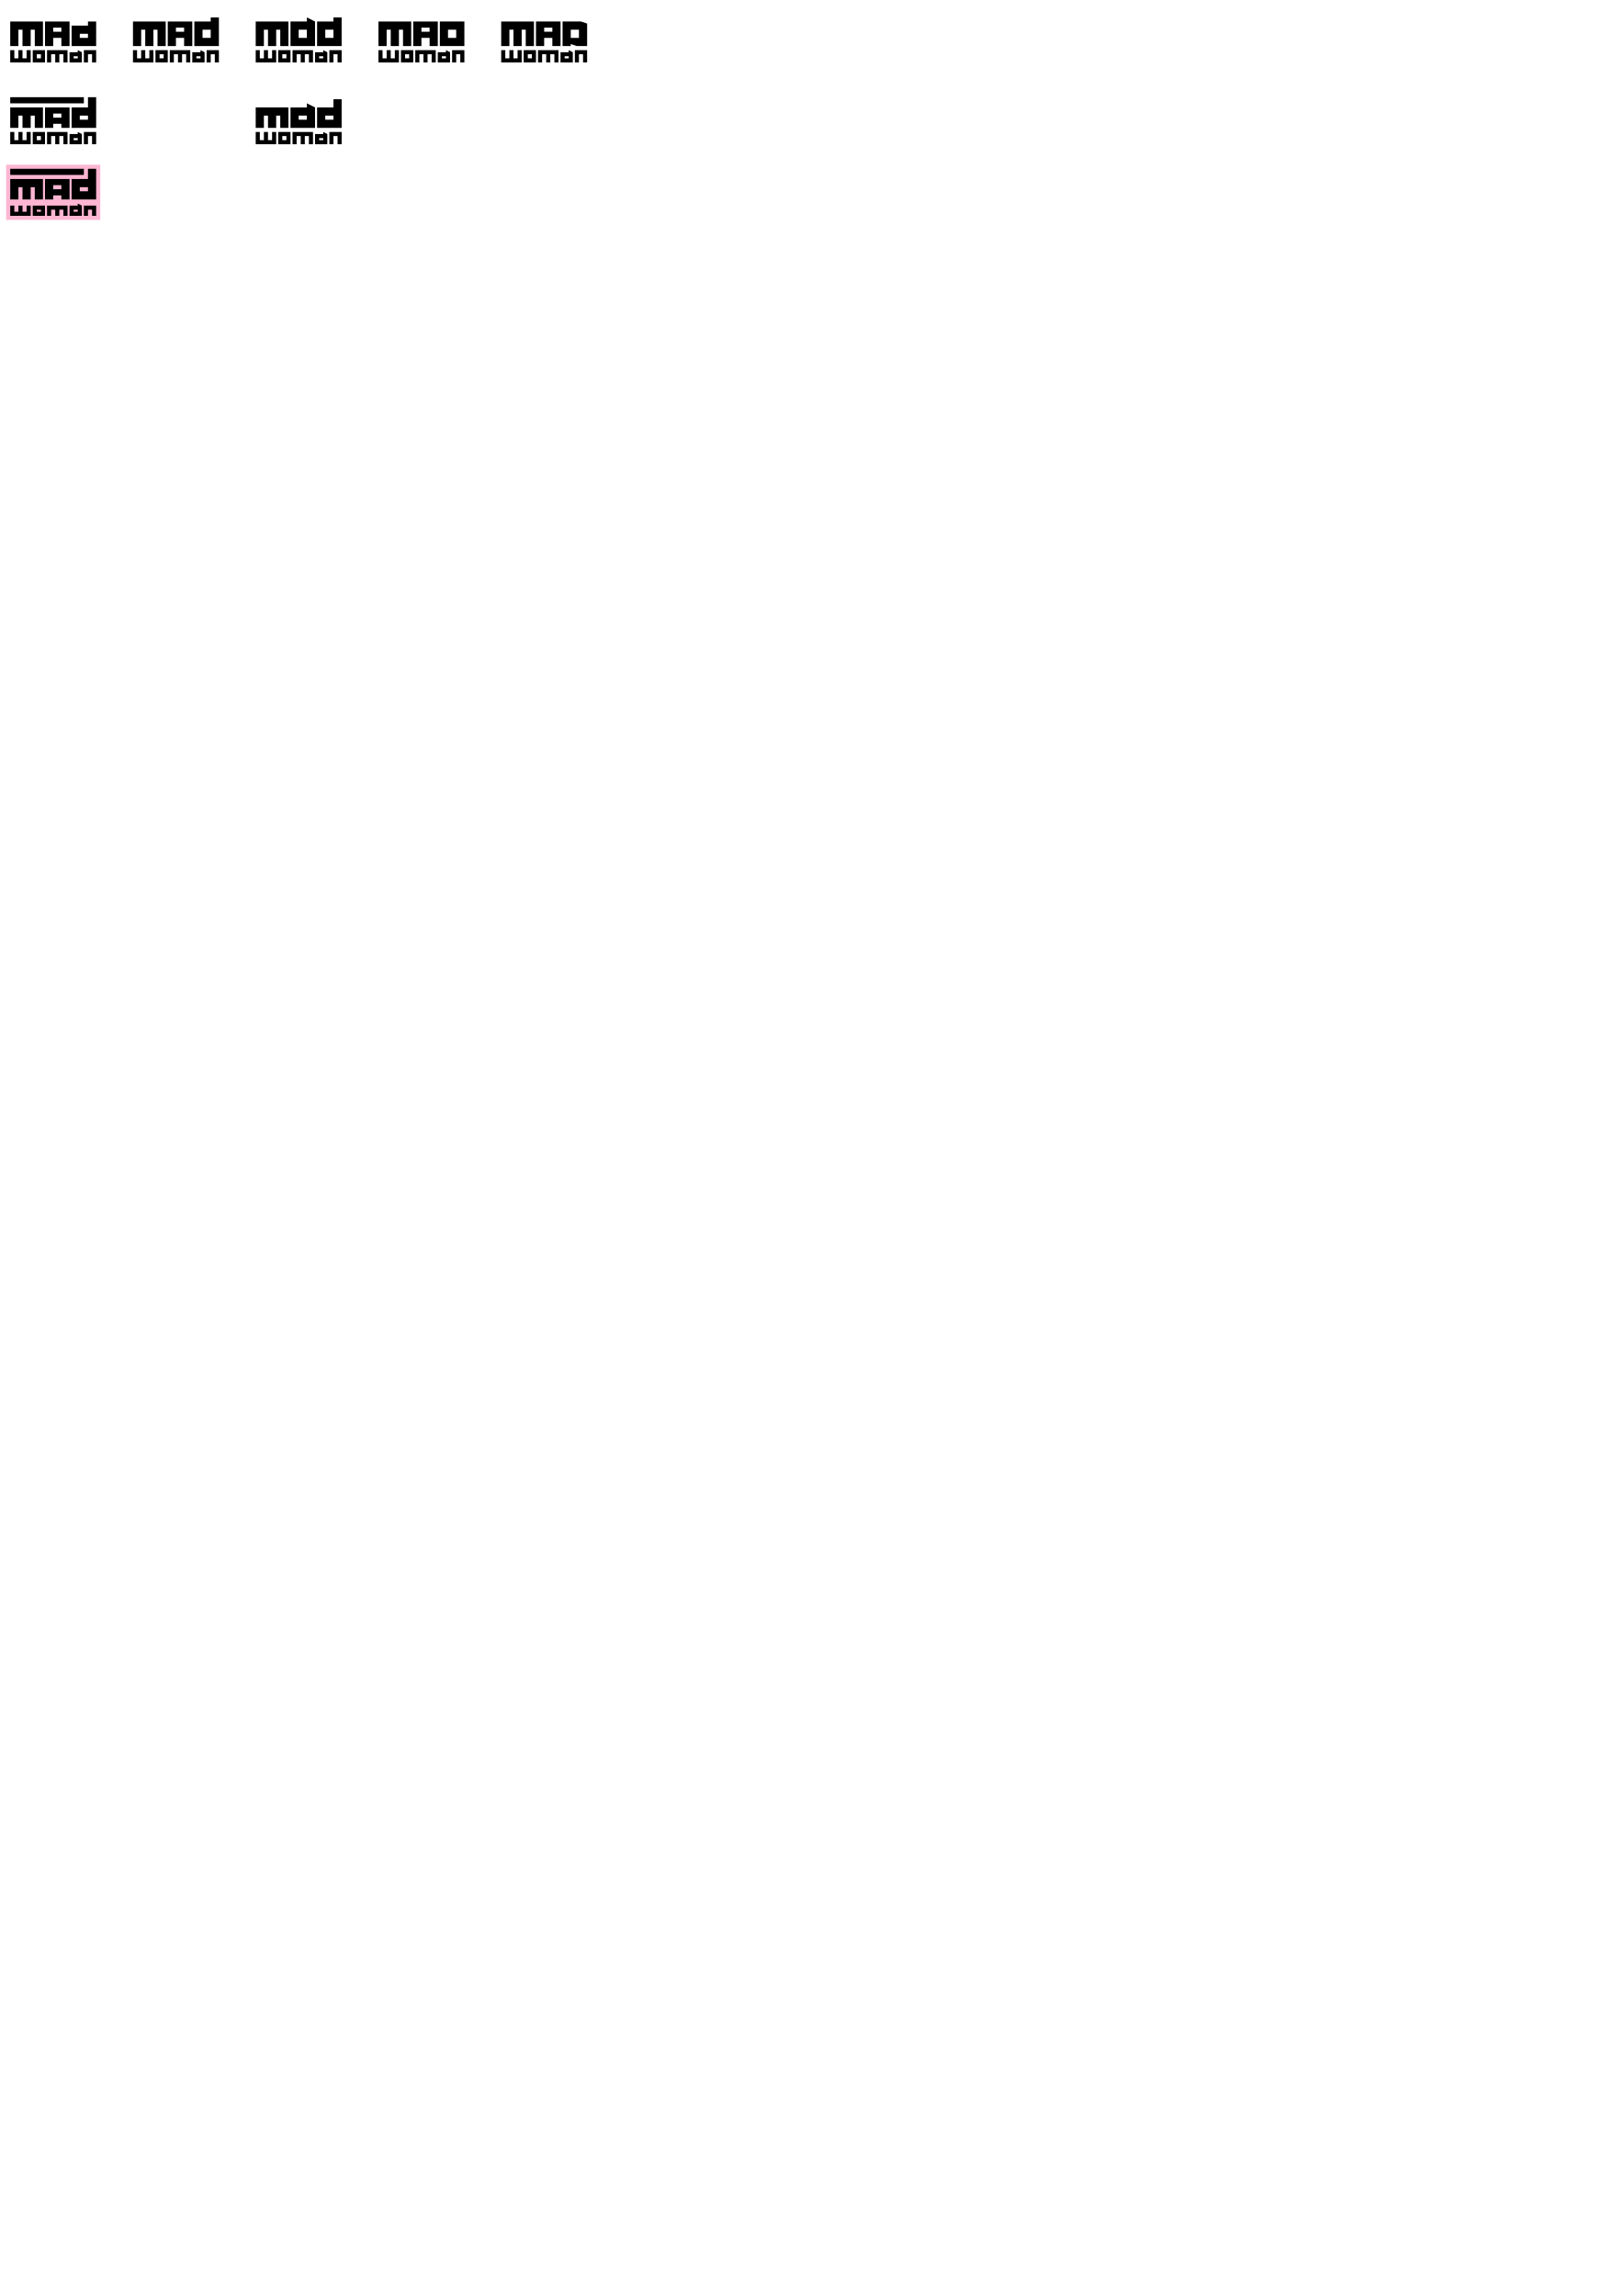
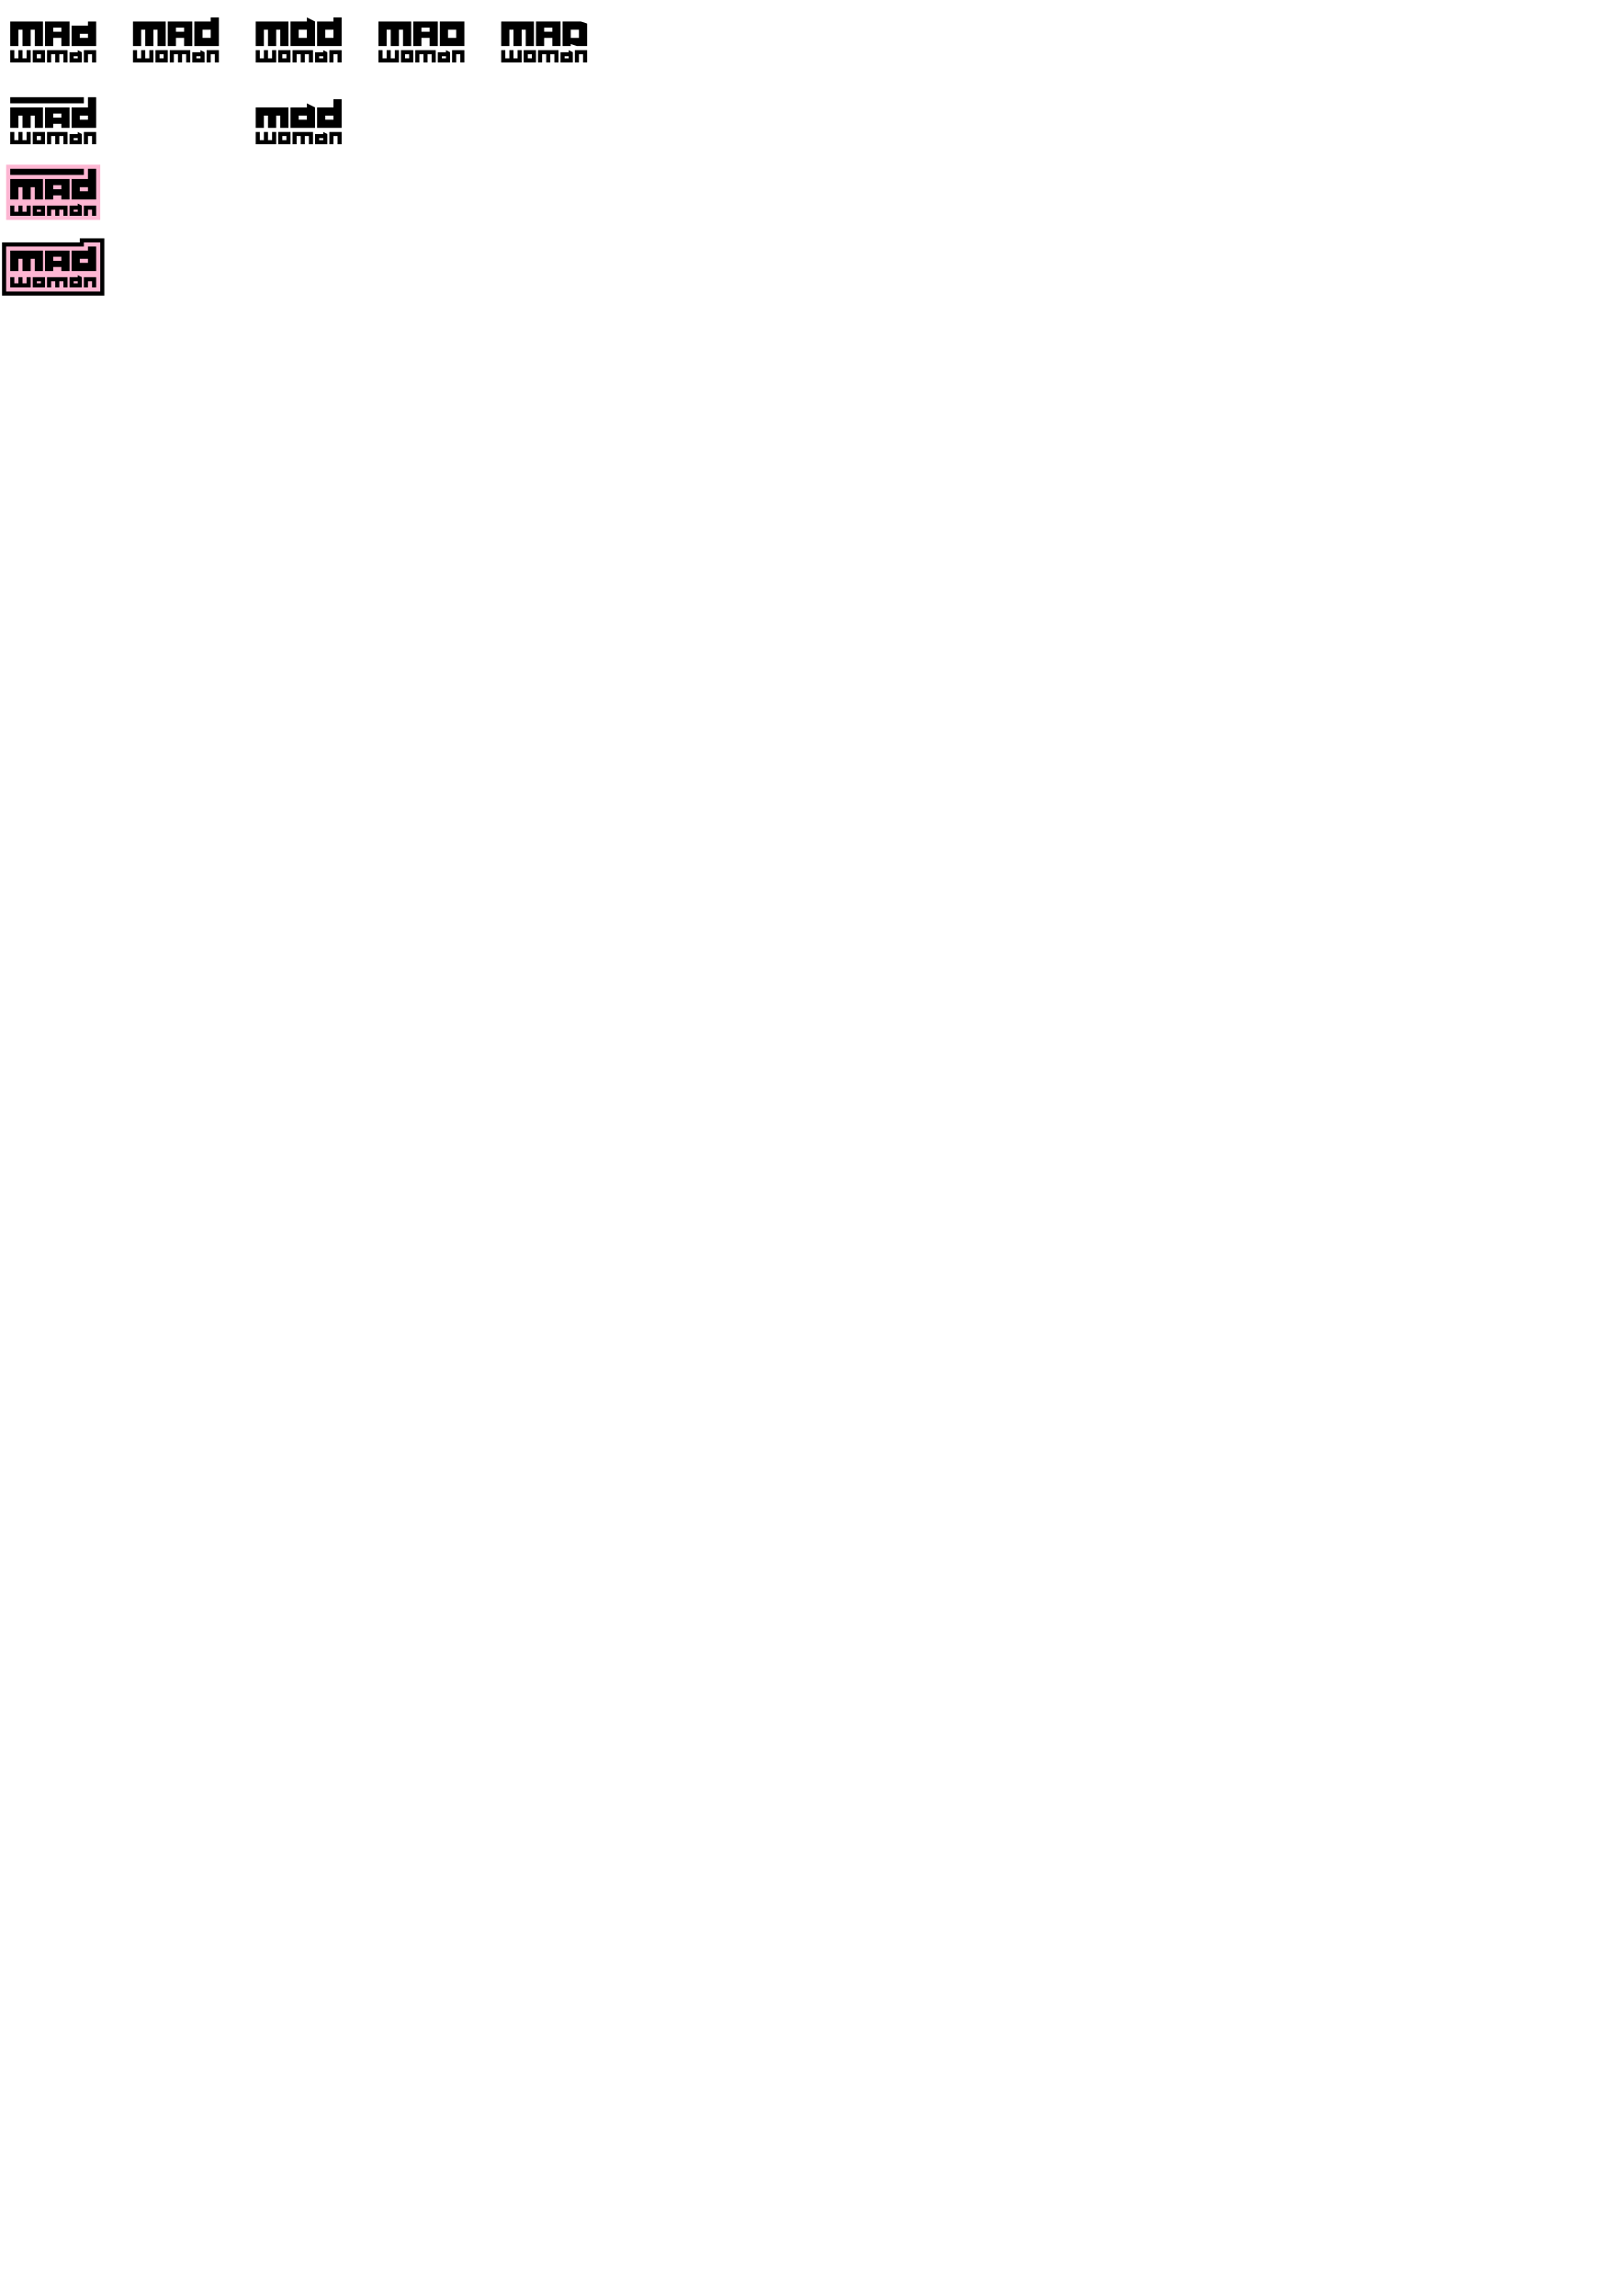
<svg xmlns="http://www.w3.org/2000/svg" width="210mm" height="297mm" viewBox="0 0 210 297" version="1.1" id="svg8">
  <defs id="defs2" />
  <g id="layer1">
+     <path style="fill:#000000;stroke:none;stroke-width:0.265px;stroke-linecap:butt;stroke-linejoin:miter;stroke-opacity:1" d="m 0.265,31.358 v 6.879 H 13.494 v -7.408 h -3.175 v 0.529 z" id="path4673" />
+     <path style="fill:#fdb6d2;stroke:none;stroke-width:0.265px;stroke-linecap:butt;stroke-linejoin:miter;stroke-opacity:1" d="m 0.794,31.888 v 5.821 H 12.965 v -6.35 h -2.117 v 0.529 z" id="path4671" />
    <rect style="fill:#fdb6d2;fill-opacity:1;stroke:none;stroke-width:0.265" id="rect176" width="12.171" height="7.144" x="0.794" y="21.304" />
    <path style="fill:#000000;stroke:none;stroke-width:0.265px;stroke-linecap:butt;stroke-linejoin:miter;stroke-opacity:1" d="m 1.323,2.783 v 3.175 H 2.381 l 0,-2.117 h 0.529 l 0,2.117 H 3.969 V 3.842 h 0.529 v 2.117 l 1.058,10e-8 v -3.175 l -4.233,-10e-8 v 0" id="path31" />
    <path style="fill:#000000;stroke:none;stroke-width:1px;stroke-linecap:butt;stroke-linejoin:miter;stroke-opacity:1" d="M 22 10.52 L 22 22.52 L 26 22.52 L 26 18.52 L 30 18.52 L 30 22.52 L 34 22.52 L 34 10.52 L 22 10.52 z M 26 13.52 L 30 13.52 L 30 15.52 L 26 15.52 L 26 13.52 z " transform="scale(0.2645833)" id="path33" />
    <path style="fill:#000000;stroke:none;stroke-width:1px;stroke-linecap:butt;stroke-linejoin:miter;stroke-opacity:1" d="M 43 10.52 L 43 12.52 L 35 12.52 L 35 22.52 L 47 22.52 L 47 10.52 L 43 10.52 z M 39 16.52 L 43 16.52 L 43 18.52 L 39 18.52 L 39 16.52 z " transform="scale(0.2645833)" id="path35" />
    <path style="fill:#000000;stroke:none;stroke-width:0.265px;stroke-linecap:butt;stroke-linejoin:miter;stroke-opacity:1" d="m 1.323,6.487 0,1.587 2.646,10e-8 0,-1.587 -0.529,1e-7 0,1.058 H 2.91 l 0,-1.058 H 2.381 l 0,1.058 -0.529,-1e-7 0,-1.058 z" id="path37" />
    <path style="fill:#000000;stroke:none;stroke-width:1px;stroke-linecap:butt;stroke-linejoin:miter;stroke-opacity:1" d="m 16,24.52 0,6 h 6 l 0,-6 z m 2,2 h 2 l 0,2 h -2 z" transform="scale(0.2645833)" id="path39" />
    <path id="path41" d="m 8.731,8.075 1e-7,-1.587 -2.646,-1e-7 -10e-8,1.587 0.529,-10e-8 10e-8,-1.058 H 7.144 l -10e-8,1.058 h 0.529 l 10e-8,-1.058 0.529,1e-7 -10e-8,1.058 z" style="fill:#000000;stroke:none;stroke-width:0.265px;stroke-linecap:butt;stroke-linejoin:miter;stroke-opacity:1" />
    <path id="path46" d="M 8.996,6.752 V 8.075 H 10.583 V 6.752 L 10.054,6.487 V 6.752 Z M 9.525,7.281 H 10.054 V 7.546 H 9.525 Z" style="fill:#000000;stroke:none;stroke-width:0.265px;stroke-linecap:butt;stroke-linejoin:miter;stroke-opacity:1" />
    <path style="fill:#000000;stroke:none;stroke-width:0.265px;stroke-linecap:butt;stroke-linejoin:miter;stroke-opacity:1" d="m 10.848,6.487 0,1.588 0.529,-1e-7 0,-1.058 h 0.529 l 0,1.058 h 0.529 l 0,-1.587 z" id="path48" />
    <path id="path58" d="m 17.198,2.783 v 3.175 H 18.256 V 3.842 h 0.529 V 5.958 H 19.844 V 3.842 h 0.529 v 2.117 l 1.058,1e-7 v -3.175 l -4.233,-1e-7 v 0" style="fill:#000000;stroke:none;stroke-width:0.265px;stroke-linecap:butt;stroke-linejoin:miter;stroke-opacity:1" />
    <path id="path60" d="m 21.696,2.783 v 3.175 h 1.058 V 4.9 H 23.812 v 1.058 h 1.058 V 2.783 Z m 1.058,0.794 H 23.812 v 0.529 h -1.058 z" style="fill:#000000;stroke:none;stroke-width:0.265px;stroke-linecap:butt;stroke-linejoin:miter;stroke-opacity:1" />
    <path id="path62" d="m 27.252,2.254 v 0.529 h -2.117 l 0,3.175 h 3.175 l 0,-3.704 z m -1.058,1.587 h 1.058 l 0,1.058 H 26.194 Z" style="fill:#000000;stroke:none;stroke-width:0.265px;stroke-linecap:butt;stroke-linejoin:miter;stroke-opacity:1" />
    <path id="path64" d="M 17.198,6.487 V 8.075 l 2.646,1e-7 v -1.587 l -0.529,1e-7 V 7.546 H 18.785 V 6.488 H 18.256 v 1.058 l -0.529,-10e-8 V 6.488 Z" style="fill:#000000;stroke:none;stroke-width:0.265px;stroke-linecap:butt;stroke-linejoin:miter;stroke-opacity:1" />
    <path id="path66" d="M 20.108,6.487 V 8.075 h 1.587 V 6.487 Z M 20.637,7.017 h 0.529 V 7.546 H 20.637 Z" style="fill:#000000;stroke:none;stroke-width:0.265px;stroke-linecap:butt;stroke-linejoin:miter;stroke-opacity:1" />
    <path style="fill:#000000;stroke:none;stroke-width:0.265px;stroke-linecap:butt;stroke-linejoin:miter;stroke-opacity:1" d="M 24.606,8.075 V 6.488 l -2.646,-1e-7 V 8.075 l 0.529,-10e-8 V 7.017 h 0.529 v 1.058 h 0.529 V 7.017 l 0.529,1e-7 V 8.075 Z" id="path68" />
    <path style="fill:#000000;stroke:none;stroke-width:0.265px;stroke-linecap:butt;stroke-linejoin:miter;stroke-opacity:1" d="m 24.871,6.752 v 1.323 h 1.587 V 6.752 L 25.929,6.488 V 6.752 Z M 25.4,7.281 h 0.529 V 7.546 H 25.4 Z" id="path70" />
    <path id="path72" d="m 26.723,6.488 v 1.588 l 0.529,-10e-8 V 7.017 h 0.529 v 1.058 h 0.529 v -1.587 z" style="fill:#000000;stroke:none;stroke-width:0.265px;stroke-linecap:butt;stroke-linejoin:miter;stroke-opacity:1" />
    <path style="fill:#000000;stroke:none;stroke-width:0.265px;stroke-linecap:butt;stroke-linejoin:miter;stroke-opacity:1" d="m 64.823,2.783 v 3.175 H 65.881 V 3.842 h 0.529 V 5.958 H 67.469 V 3.842 h 0.529 v 2.117 l 1.058,1e-7 v -3.175 l -4.233,-1e-7 v 0" id="path74" />
    <path style="fill:#000000;stroke:none;stroke-width:0.265px;stroke-linecap:butt;stroke-linejoin:miter;stroke-opacity:1" d="m 69.321,2.783 v 3.175 h 1.058 V 4.9 H 71.438 v 1.058 h 1.058 V 2.783 Z m 1.058,0.794 H 71.438 v 0.529 h -1.058 z" id="path76" />
    <path style="fill:#000000;stroke:none;stroke-width:0.265px;stroke-linecap:butt;stroke-linejoin:miter;stroke-opacity:1" d="m 75.142,2.783 h -2.381 v 3.175 l 1.058,4.07e-5 V 5.694 l 0.796,0.265 h 1.321 V 3.048 Z M 73.819,3.842 h 1.058 V 4.9 H 73.819 Z" id="path78" />
    <path style="fill:#000000;stroke:none;stroke-width:0.265px;stroke-linecap:butt;stroke-linejoin:miter;stroke-opacity:1" d="M 64.823,6.487 V 8.075 l 2.646,1e-7 v -1.587 l -0.529,1e-7 V 7.546 H 66.41 V 6.488 H 65.881 v 1.058 l -0.529,-10e-8 V 6.488 Z" id="path80" />
    <path style="fill:#000000;stroke:none;stroke-width:0.265px;stroke-linecap:butt;stroke-linejoin:miter;stroke-opacity:1" d="M 67.733,6.487 V 8.075 h 1.587 V 6.487 Z M 68.263,7.017 h 0.529 V 7.546 H 68.263 Z" id="path82" />
    <path id="path84" d="M 72.231,8.075 V 6.488 l -2.646,-1e-7 V 8.075 l 0.529,-10e-8 V 7.017 h 0.529 v 1.058 h 0.529 V 7.017 l 0.529,1e-7 V 8.075 Z" style="fill:#000000;stroke:none;stroke-width:0.265px;stroke-linecap:butt;stroke-linejoin:miter;stroke-opacity:1" />
    <path id="path86" d="m 72.496,6.752 v 1.323 h 1.587 V 6.752 L 73.554,6.488 V 6.752 Z M 73.025,7.281 h 0.529 V 7.546 H 73.025 Z" style="fill:#000000;stroke:none;stroke-width:0.265px;stroke-linecap:butt;stroke-linejoin:miter;stroke-opacity:1" />
    <path style="fill:#000000;stroke:none;stroke-width:0.265px;stroke-linecap:butt;stroke-linejoin:miter;stroke-opacity:1" d="m 74.348,6.488 v 1.588 l 0.529,-10e-8 V 7.017 h 0.529 v 1.058 h 0.529 v -1.587 z" id="path88" />
    <path id="path90" d="m 48.948,2.783 v 3.175 H 50.006 V 3.842 h 0.529 V 5.958 H 51.594 V 3.842 h 0.529 v 2.117 l 1.058,1e-7 v -3.175 l -4.233,-1e-7 v 0" style="fill:#000000;stroke:none;stroke-width:0.265px;stroke-linecap:butt;stroke-linejoin:miter;stroke-opacity:1" />
    <path id="path92" d="m 53.446,2.783 v 3.175 h 1.058 V 4.9 H 55.562 v 1.058 h 1.058 V 2.783 Z m 1.058,0.794 H 55.562 v 0.529 h -1.058 z" style="fill:#000000;stroke:none;stroke-width:0.265px;stroke-linecap:butt;stroke-linejoin:miter;stroke-opacity:1" />
    <path id="path94" d="m 56.885,2.783 v 3.175 h 3.175 l 0,-3.175 z m 1.058,1.058 h 1.058 V 4.9 H 57.944 Z" style="fill:#000000;stroke:none;stroke-width:0.265px;stroke-linecap:butt;stroke-linejoin:miter;stroke-opacity:1" />
    <path id="path96" d="M 48.948,6.487 V 8.075 l 2.646,1e-7 v -1.587 l -0.529,1e-7 V 7.546 H 50.535 V 6.488 H 50.006 v 1.058 l -0.529,-10e-8 V 6.488 Z" style="fill:#000000;stroke:none;stroke-width:0.265px;stroke-linecap:butt;stroke-linejoin:miter;stroke-opacity:1" />
    <path id="path98" d="M 51.858,6.487 V 8.075 h 1.587 V 6.487 Z M 52.388,7.017 h 0.529 V 7.546 H 52.388 Z" style="fill:#000000;stroke:none;stroke-width:0.265px;stroke-linecap:butt;stroke-linejoin:miter;stroke-opacity:1" />
    <path style="fill:#000000;stroke:none;stroke-width:0.265px;stroke-linecap:butt;stroke-linejoin:miter;stroke-opacity:1" d="M 56.356,8.075 V 6.488 l -2.646,-1e-7 V 8.075 l 0.529,-10e-8 V 7.017 h 0.529 v 1.058 h 0.529 V 7.017 l 0.529,1e-7 V 8.075 Z" id="path100" />
    <path style="fill:#000000;stroke:none;stroke-width:0.265px;stroke-linecap:butt;stroke-linejoin:miter;stroke-opacity:1" d="m 56.621,6.752 v 1.323 h 1.587 V 6.752 L 57.679,6.488 V 6.752 Z M 57.15,7.281 h 0.529 V 7.546 H 57.15 Z" id="path102" />
    <path id="path104" d="m 58.473,6.488 v 1.588 l 0.529,-10e-8 V 7.017 h 0.529 v 1.058 h 0.529 v -1.587 z" style="fill:#000000;stroke:none;stroke-width:0.265px;stroke-linecap:butt;stroke-linejoin:miter;stroke-opacity:1" />
    <path style="fill:#000000;stroke:none;stroke-width:0.265px;stroke-linecap:butt;stroke-linejoin:miter;stroke-opacity:1" d="m 33.073,2.783 v 3.175 H 34.131 V 3.842 h 0.529 V 5.958 H 35.719 V 3.842 h 0.529 v 2.117 l 1.058,1e-7 v -3.175 l -4.233,-1e-7 v 0" id="path108" />
    <path style="fill:#000000;stroke:none;stroke-width:0.265px;stroke-linecap:butt;stroke-linejoin:miter;stroke-opacity:1" d="m 37.571,2.783 v 3.175 h 3.175 V 2.783 l -1.058,-0.529 0.008,0.529 z m 1.058,1.058 H 39.688 l 0,1.058 h -1.058 z" id="path110" />
    <path style="fill:#000000;stroke:none;stroke-width:0.265px;stroke-linecap:butt;stroke-linejoin:miter;stroke-opacity:1" d="m 43.127,2.254 v 0.529 h -2.117 v 3.175 h 3.175 V 2.254 Z m -1.058,1.587 h 1.058 V 4.9 H 42.069 Z" id="path112" />
    <path style="fill:#000000;stroke:none;stroke-width:0.265px;stroke-linecap:butt;stroke-linejoin:miter;stroke-opacity:1" d="M 33.073,6.487 V 8.075 l 2.646,1e-7 v -1.587 l -0.529,1e-7 V 7.546 H 34.66 V 6.488 H 34.131 v 1.058 l -0.529,-10e-8 V 6.488 Z" id="path114" />
    <path style="fill:#000000;stroke:none;stroke-width:0.265px;stroke-linecap:butt;stroke-linejoin:miter;stroke-opacity:1" d="M 35.983,6.487 V 8.075 h 1.587 V 6.487 Z M 36.513,7.017 h 0.529 V 7.546 H 36.513 Z" id="path116" />
    <path id="path118" d="M 40.481,8.075 V 6.488 l -2.646,-1e-7 V 8.075 l 0.529,-10e-8 V 7.017 h 0.529 v 1.058 h 0.529 V 7.017 l 0.529,1e-7 V 8.075 Z" style="fill:#000000;stroke:none;stroke-width:0.265px;stroke-linecap:butt;stroke-linejoin:miter;stroke-opacity:1" />
    <path id="path120" d="m 40.746,6.752 v 1.323 h 1.587 V 6.752 L 41.804,6.488 V 6.752 Z M 41.275,7.281 h 0.529 V 7.546 H 41.275 Z" style="fill:#000000;stroke:none;stroke-width:0.265px;stroke-linecap:butt;stroke-linejoin:miter;stroke-opacity:1" />
    <path style="fill:#000000;stroke:none;stroke-width:0.265px;stroke-linecap:butt;stroke-linejoin:miter;stroke-opacity:1" d="m 42.598,6.488 v 1.588 l 0.529,-10e-8 V 7.017 h 0.529 v 1.058 h 0.529 v -1.587 z" id="path122" />
    <path id="path124" d="m 33.073,13.896 0,2.646 h 1.058 l 0,-1.587 h 0.529 l 0,1.587 h 1.058 l 0,-1.587 h 0.529 l 0,1.587 h 1.058 l 0,-2.646 h -4.233 v 0" style="fill:#000000;stroke:none;stroke-width:0.265px;stroke-linecap:butt;stroke-linejoin:miter;stroke-opacity:1" />
    <path id="path126" d="m 37.571,13.896 0,2.646 h 3.175 l 0,-2.646 -1.058,-0.529 0.008,0.529 z m 1.058,1.058 H 39.688 l 0,0.529 h -1.058 z" style="fill:#000000;stroke:none;stroke-width:0.265px;stroke-linecap:butt;stroke-linejoin:miter;stroke-opacity:1" />
    <path id="path128" d="m 43.127,12.838 0,1.058 h -2.117 l 0,2.646 h 3.175 V 12.838 Z m -1.058,2.117 h 1.058 l 0,0.529 H 42.069 Z" style="fill:#000000;stroke:none;stroke-width:0.265px;stroke-linecap:butt;stroke-linejoin:miter;stroke-opacity:1" />
    <path id="path130" d="m 33.073,17.071 v 1.587 h 2.646 v -1.587 h -0.529 v 1.058 H 34.66 V 17.071 H 34.131 v 1.058 h -0.529 v -1.058 z" style="fill:#000000;stroke:none;stroke-width:0.265px;stroke-linecap:butt;stroke-linejoin:miter;stroke-opacity:1" />
    <path id="path132" d="m 35.983,17.071 v 1.588 h 1.587 v -1.588 z m 0.529,0.529 h 0.529 v 0.529 H 36.513 Z" style="fill:#000000;stroke:none;stroke-width:0.265px;stroke-linecap:butt;stroke-linejoin:miter;stroke-opacity:1" />
    <path style="fill:#000000;stroke:none;stroke-width:0.265px;stroke-linecap:butt;stroke-linejoin:miter;stroke-opacity:1" d="m 40.481,18.658 v -1.587 h -2.646 v 1.587 h 0.529 V 17.6 h 0.529 v 1.058 h 0.529 V 17.6 h 0.529 v 1.058 z" id="path134" />
    <path style="fill:#000000;stroke:none;stroke-width:0.265px;stroke-linecap:butt;stroke-linejoin:miter;stroke-opacity:1" d="m 40.746,17.335 v 1.323 h 1.587 v -1.323 l -0.529,-0.265 v 0.265 z M 41.275,17.865 h 0.529 v 0.265 H 41.275 Z" id="path136" />
    <path id="path138" d="m 42.598,17.071 v 1.587 h 0.529 V 17.6 h 0.529 v 1.058 h 0.529 v -1.587 z" style="fill:#000000;stroke:none;stroke-width:0.265px;stroke-linecap:butt;stroke-linejoin:miter;stroke-opacity:1" />
    <path id="path140" d="m 1.323,13.896 10e-8,2.646 h 1.058 l -10e-8,-1.587 h 0.529 l 1e-7,1.587 h 1.058 l -10e-8,-1.587 h 0.529 l 10e-8,1.587 h 1.058 l -10e-8,-2.646 H 1.323 v 0" style="fill:#000000;stroke:none;stroke-width:0.265px;stroke-linecap:butt;stroke-linejoin:miter;stroke-opacity:1" />
    <path id="path142" d="m 5.821,13.896 -10e-8,2.646 h 1.058 l 1e-7,-0.529 h 1.058 l -1e-7,0.529 h 1.058 l 1e-7,-2.646 z m 1.058,0.794 H 7.938 V 15.219 H 6.879 Z" style="fill:#000000;stroke:none;stroke-width:0.265px;stroke-linecap:butt;stroke-linejoin:miter;stroke-opacity:1" />
    <path id="path144" d="m 11.377,12.573 -10e-7,1.323 H 9.26 v 2.646 h 3.175 l 10e-7,-3.969 z m -1.058,2.381 h 1.058 v 0.529 H 10.319 Z" style="fill:#000000;stroke:none;stroke-width:0.265px;stroke-linecap:butt;stroke-linejoin:miter;stroke-opacity:1" />
    <path id="path146" d="m 1.323,17.071 v 1.587 h 2.646 v -1.587 H 3.44 v 1.058 H 2.91 V 17.071 H 2.381 v 1.058 H 1.852 v -1.058 z" style="fill:#000000;stroke:none;stroke-width:0.265px;stroke-linecap:butt;stroke-linejoin:miter;stroke-opacity:1" />
    <path id="path148" d="m 4.233,17.071 v 1.588 h 1.587 V 17.071 Z M 4.763,17.6 h 0.529 v 0.529 H 4.763 Z" style="fill:#000000;stroke:none;stroke-width:0.265px;stroke-linecap:butt;stroke-linejoin:miter;stroke-opacity:1" />
    <path style="fill:#000000;stroke:none;stroke-width:0.265px;stroke-linecap:butt;stroke-linejoin:miter;stroke-opacity:1" d="m 8.731,18.658 10e-8,-1.587 H 6.085 l -1e-7,1.587 h 0.529 l 1e-7,-1.058 h 0.529 l -1e-7,1.058 h 0.529 l 1e-7,-1.058 h 0.529 l -1e-7,1.058 z" id="path150" />
    <path style="fill:#000000;stroke:none;stroke-width:0.265px;stroke-linecap:butt;stroke-linejoin:miter;stroke-opacity:1" d="m 8.996,17.335 v 1.323 h 1.587 v -1.323 l -0.529,-0.265 v 0.265 z m 0.529,0.529 h 0.529 v 0.265 H 9.525 Z" id="path152" />
    <path id="path154" d="m 10.848,17.071 v 1.587 h 0.529 v -1.058 h 0.529 v 1.058 h 0.529 v -1.587 z" style="fill:#000000;stroke:none;stroke-width:0.265px;stroke-linecap:butt;stroke-linejoin:miter;stroke-opacity:1" />
    <path style="fill:#000000;stroke:none;stroke-width:0.265px;stroke-linecap:butt;stroke-linejoin:miter;stroke-opacity:1" d="m 1.323,13.367 h 9.525 l 0,-0.794 H 1.323 l 4e-7,0.794 v 0" id="path156" />
    <path style="fill:#000000;stroke:none;stroke-width:0.265px;stroke-linecap:butt;stroke-linejoin:miter;stroke-opacity:1" d="m 1.323,23.156 1e-7,2.646 h 1.058 l -1e-7,-1.587 h 0.529 l 10e-8,1.587 h 1.058 l -1e-7,-1.587 h 0.529 l 1e-7,1.587 h 1.058 l -1e-7,-2.646 H 1.323 v 0" id="path158" />
    <path style="fill:#000000;stroke:none;stroke-width:0.265px;stroke-linecap:butt;stroke-linejoin:miter;stroke-opacity:1" d="m 5.821,23.156 -1e-7,2.646 H 6.879 l 1e-7,-0.529 h 1.058 l -10e-8,0.529 h 1.058 l 10e-8,-2.646 z m 1.058,0.794 h 1.058 v 0.529 H 6.879 Z" id="path160" />
    <path style="fill:#000000;stroke:none;stroke-width:0.265px;stroke-linecap:butt;stroke-linejoin:miter;stroke-opacity:1" d="m 11.377,21.833 -10e-7,1.323 H 9.26 v 2.646 h 3.175 l 10e-7,-3.969 z m -1.058,2.381 h 1.058 v 0.529 H 10.319 Z" id="path162" />
    <path style="fill:#000000;stroke:none;stroke-width:0.265px;stroke-linecap:butt;stroke-linejoin:miter;stroke-opacity:1" d="m 1.323,26.596 6e-7,1.323 h 2.646 l -6e-7,-1.323 H 3.44 l 6e-7,0.794 H 2.91 l -6e-7,-0.794 H 2.381 l 6e-7,0.794 H 1.852 l -6e-7,-0.794 z" id="path164" />
    <path style="fill:#000000;stroke:none;stroke-width:0.265px;stroke-linecap:butt;stroke-linejoin:miter;stroke-opacity:1" d="m 4.233,26.596 6e-7,1.323 h 1.587 l -6e-7,-1.323 z M 4.763,27.125 h 0.529 l 6e-7,0.265 H 4.763 Z" id="path166" />
    <path id="path168" d="m 8.731,27.919 -5e-7,-1.323 H 6.085 l 5e-7,1.323 h 0.529 l -5e-7,-0.794 h 0.529 l 5e-7,0.794 h 0.529 l -5e-7,-0.794 h 0.529 l 5e-7,0.794 z" style="fill:#000000;stroke:none;stroke-width:0.265px;stroke-linecap:butt;stroke-linejoin:miter;stroke-opacity:1" />
    <path id="path170" d="M 8.996,26.596 V 27.919 H 10.583 V 26.596 L 10.054,26.331 v 0.265 z M 9.525,27.125 h 0.529 v 0.265 H 9.525 Z" style="fill:#000000;stroke:none;stroke-width:0.265px;stroke-linecap:butt;stroke-linejoin:miter;stroke-opacity:1" />
    <path style="fill:#000000;stroke:none;stroke-width:0.265px;stroke-linecap:butt;stroke-linejoin:miter;stroke-opacity:1" d="m 10.848,26.596 v 1.323 h 0.529 V 27.125 h 0.529 v 0.794 h 0.529 v -1.323 z" id="path172" />
    <path id="path174" d="m 1.323,22.627 h 9.525 v -0.794 H 1.323 l 4e-7,0.794 v 0" style="fill:#000000;stroke:none;stroke-width:0.265px;stroke-linecap:butt;stroke-linejoin:miter;stroke-opacity:1" />
+     <path id="path4653" d="m 1.323,32.417 1e-7,2.646 h 1.058 l -1e-7,-1.587 h 0.529 l 10e-8,1.587 h 1.058 l -1e-7,-1.587 h 0.529 l 1e-7,1.587 h 1.058 l -1e-7,-2.646 H 1.323 v 0" style="fill:#000000;stroke:none;stroke-width:0.265px;stroke-linecap:butt;stroke-linejoin:miter;stroke-opacity:1" />
+     <path id="path4655" d="m 5.821,32.417 -1e-7,2.646 H 6.879 l 1e-7,-0.529 h 1.058 l -10e-8,0.529 h 1.058 l 10e-8,-2.646 z m 1.058,0.794 h 1.058 v 0.529 H 6.879 Z" style="fill:#000000;stroke:none;stroke-width:0.265px;stroke-linecap:butt;stroke-linejoin:miter;stroke-opacity:1" />
+     <path id="path4657" d="m 11.377,31.887 -10e-7,0.529 H 9.26 v 2.646 h 3.175 l 10e-7,-3.175 z m -1.058,1.587 h 1.058 v 0.529 H 10.319 Z" style="fill:#000000;stroke:none;stroke-width:0.265px;stroke-linecap:butt;stroke-linejoin:miter;stroke-opacity:1" />
+     <path id="path4659" d="m 1.323,35.856 6e-7,1.323 h 2.646 l -6e-7,-1.323 H 3.44 l 6e-7,0.794 H 2.91 l -6e-7,-0.794 H 2.381 l 6e-7,0.794 H 1.852 l -6e-7,-0.794 z" style="fill:#000000;stroke:none;stroke-width:0.265px;stroke-linecap:butt;stroke-linejoin:miter;stroke-opacity:1" />
+     <path id="path4661" d="m 4.233,35.856 6e-7,1.323 h 1.587 l -6e-7,-1.323 z M 4.763,36.385 h 0.529 l 6e-7,0.265 H 4.763 Z" style="fill:#000000;stroke:none;stroke-width:0.265px;stroke-linecap:butt;stroke-linejoin:miter;stroke-opacity:1" />
+     <path style="fill:#000000;stroke:none;stroke-width:0.265px;stroke-linecap:butt;stroke-linejoin:miter;stroke-opacity:1" d="m 8.731,37.179 -5e-7,-1.323 H 6.085 l 5e-7,1.323 h 0.529 l -5e-7,-0.794 h 0.529 l 5e-7,0.794 h 0.529 l -5e-7,-0.794 h 0.529 l 5e-7,0.794 z" id="path4663" />
+     <path style="fill:#000000;stroke:none;stroke-width:0.265px;stroke-linecap:butt;stroke-linejoin:miter;stroke-opacity:1" d="m 8.996,35.856 v 1.323 H 10.583 V 35.856 l -0.529,-0.265 v 0.265 z m 0.529,0.529 h 0.529 V 36.65 H 9.525 Z" id="path4665" />
+     <path id="path4667" d="m 10.848,35.856 v 1.323 h 0.529 v -0.794 h 0.529 v 0.794 h 0.529 V 35.856 Z" style="fill:#000000;stroke:none;stroke-width:0.265px;stroke-linecap:butt;stroke-linejoin:miter;stroke-opacity:1" />
  </g>
</svg>
